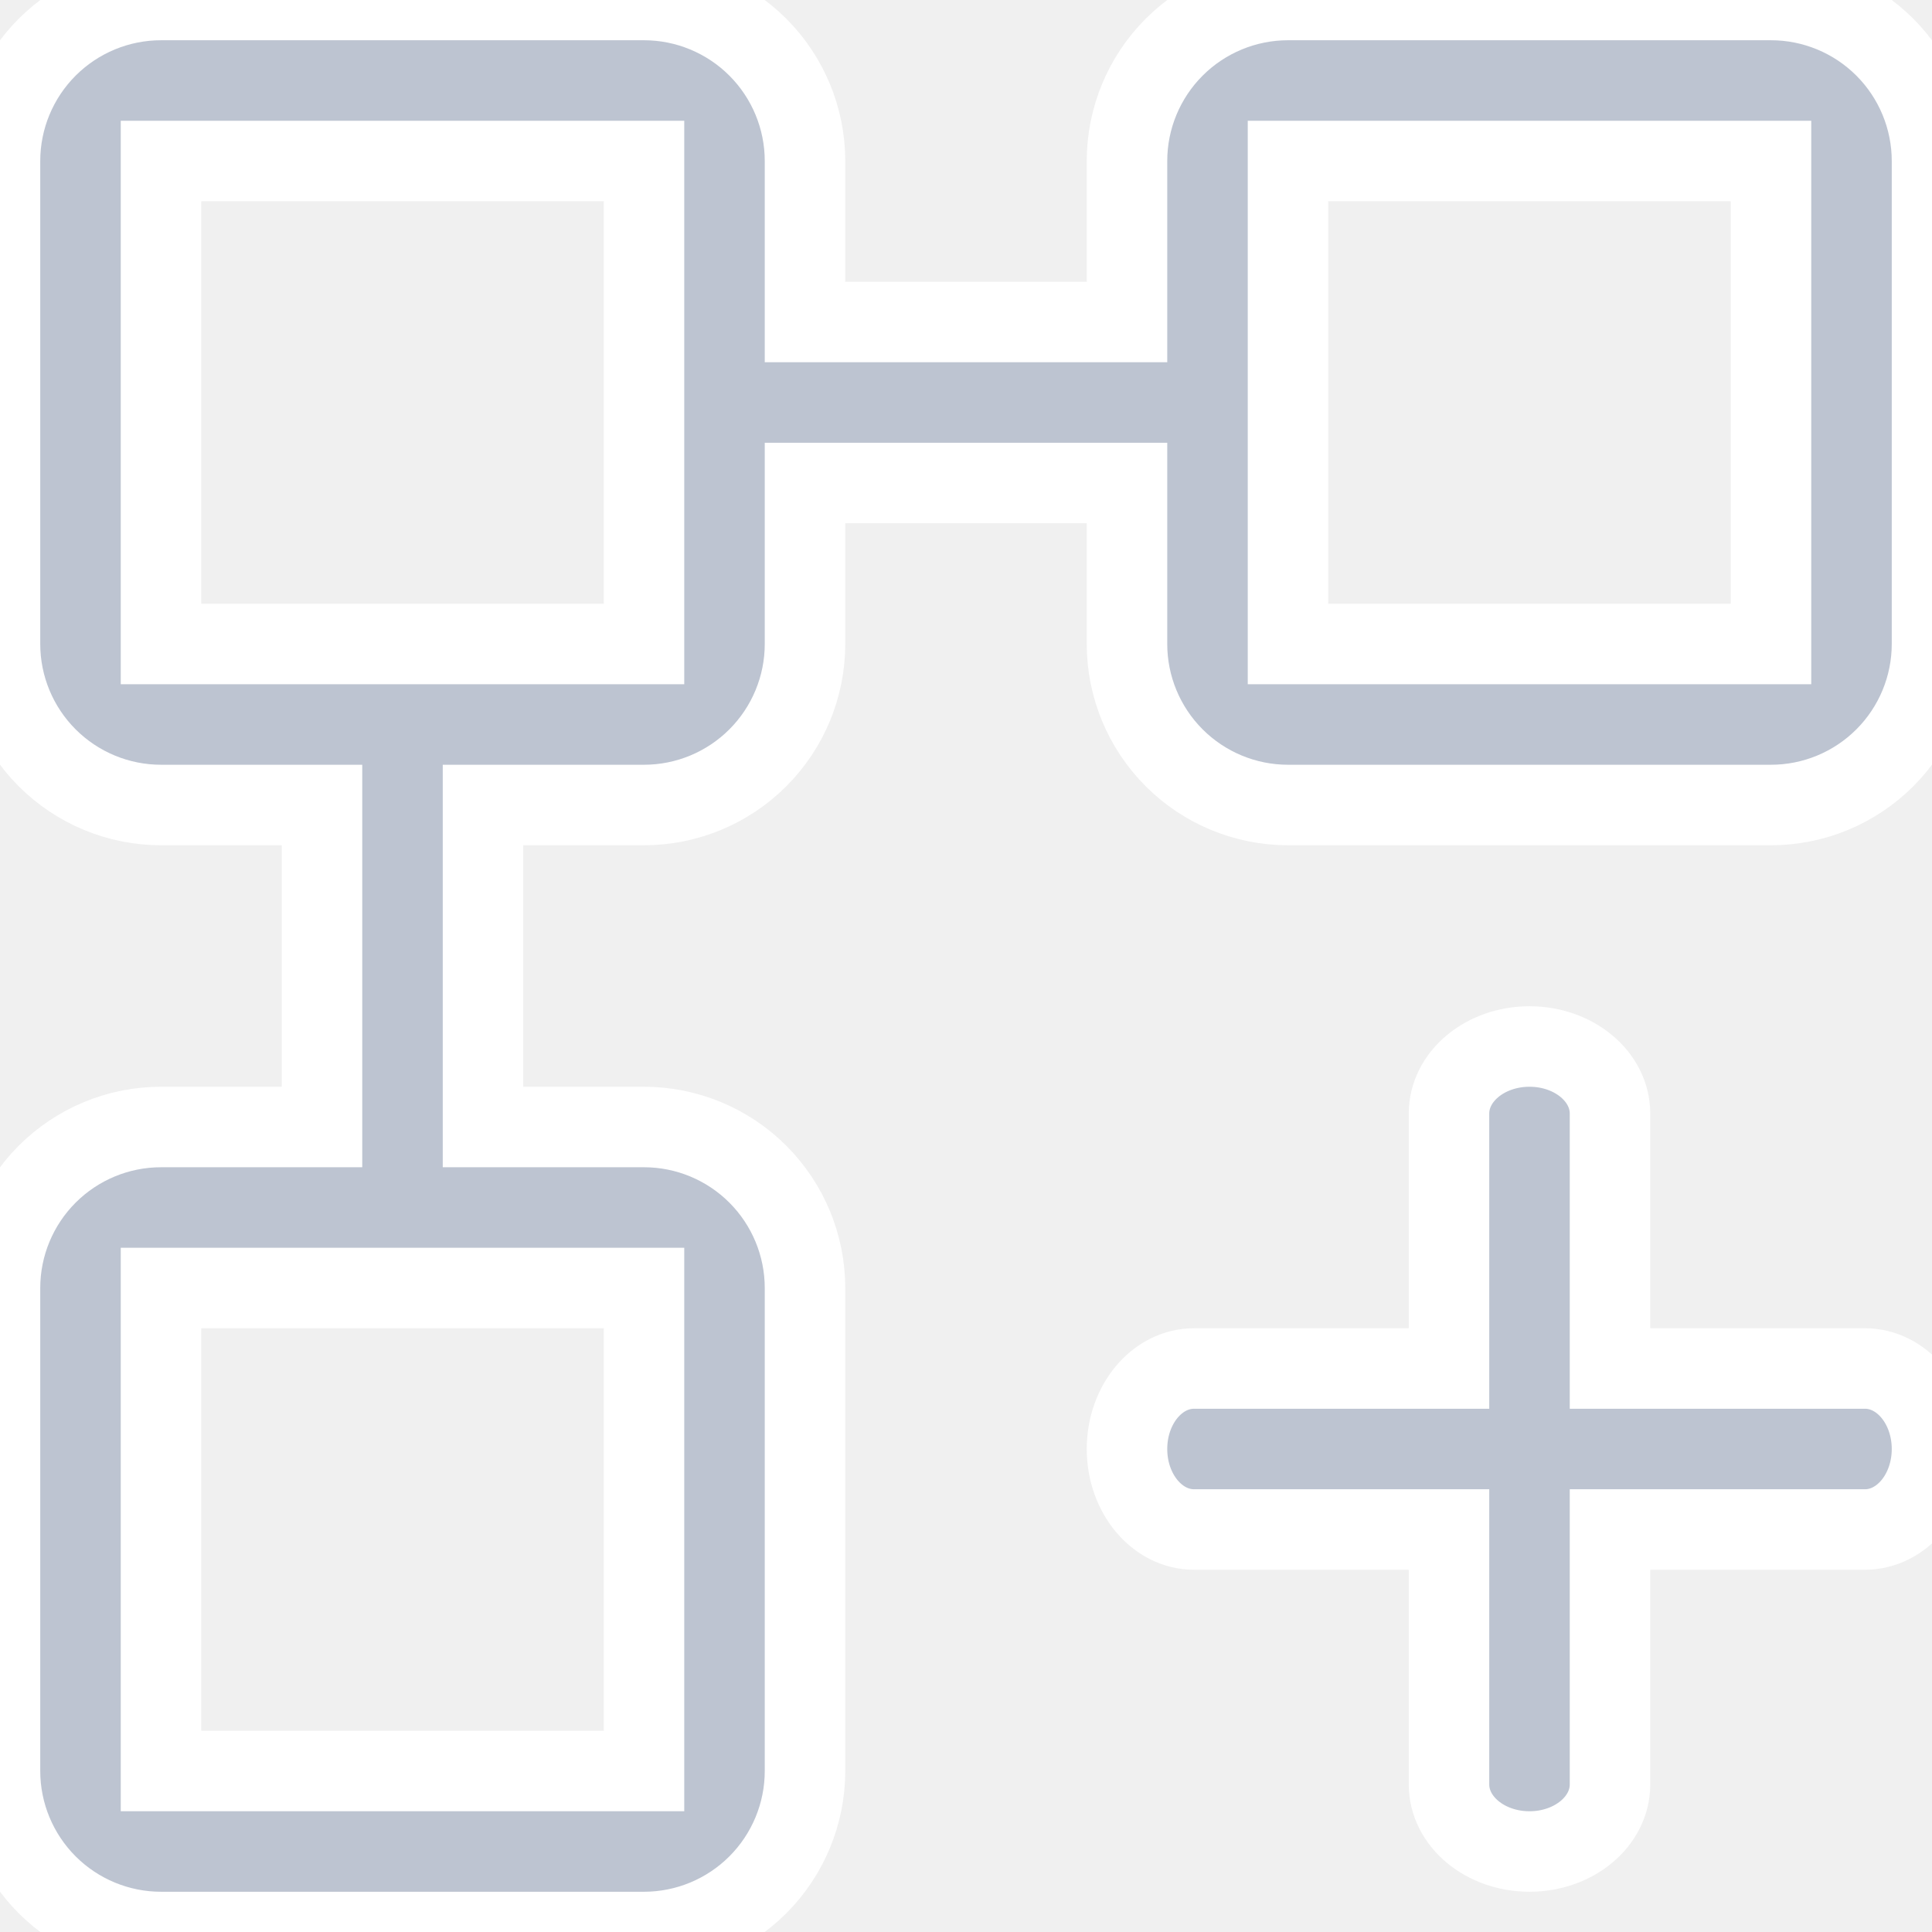
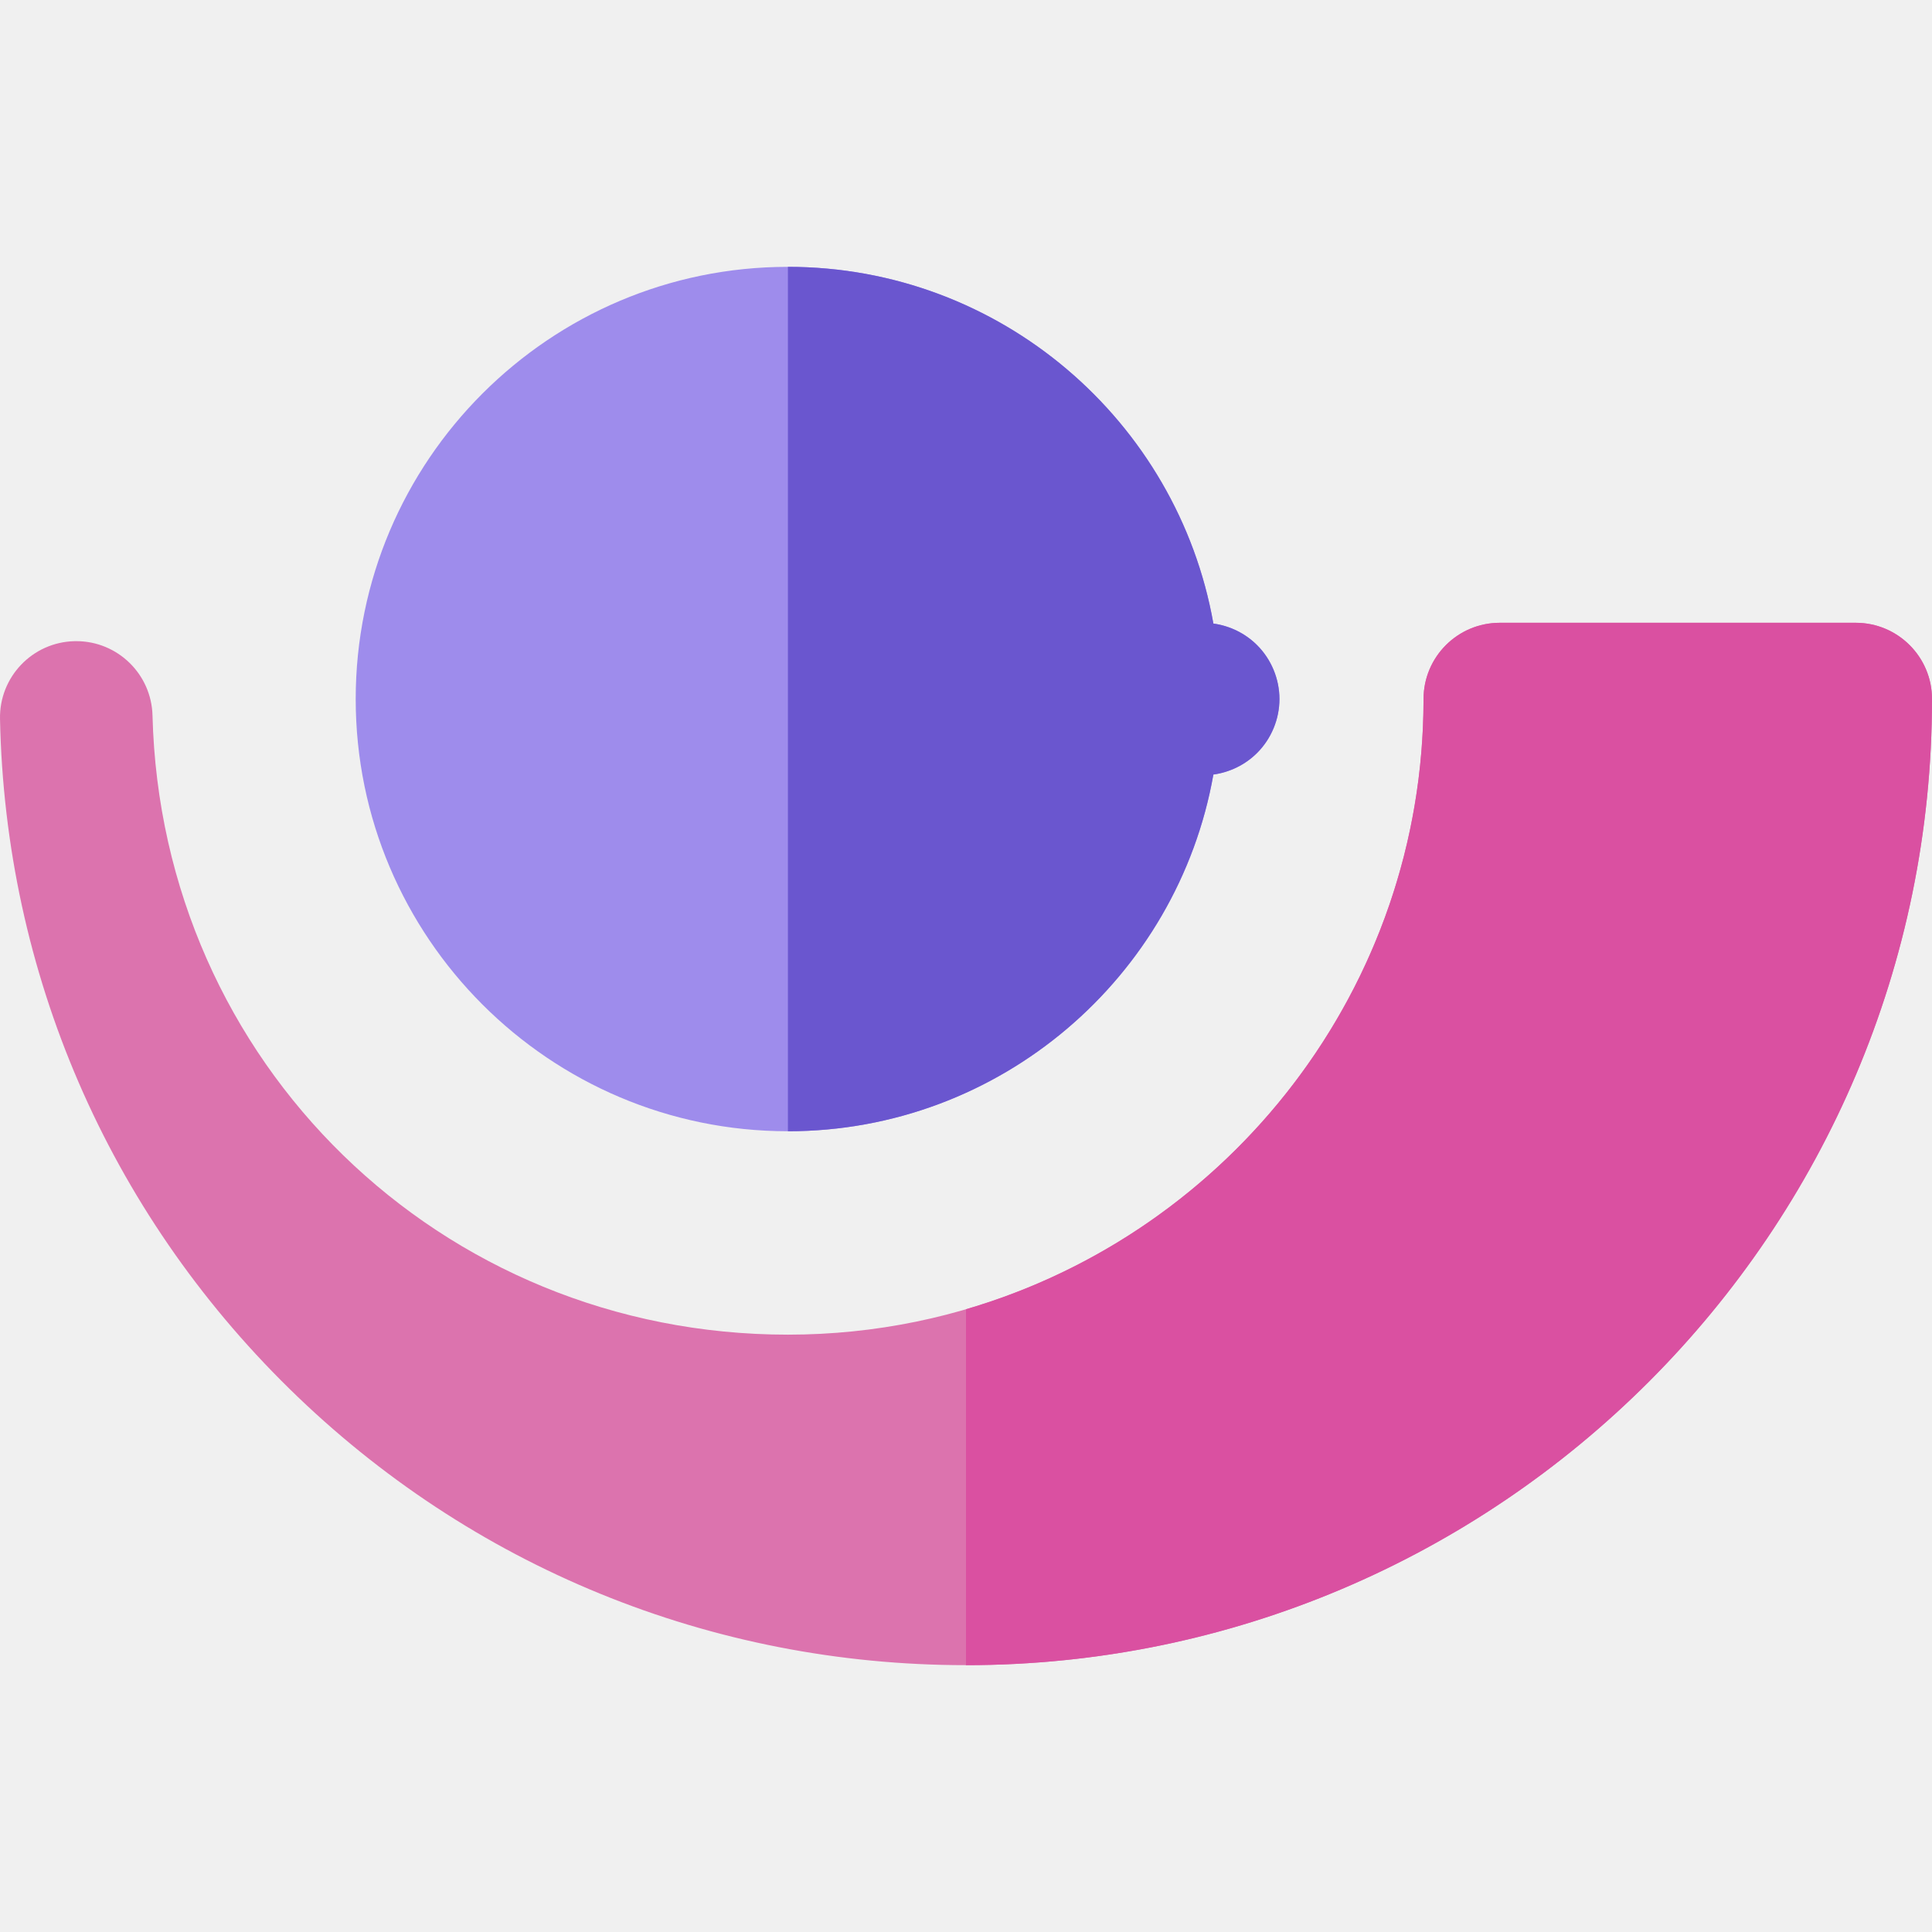
- <svg xmlns="http://www.w3.org/2000/svg" width="800px" height="800px" viewBox="0 0 24 24" id="meteor-icon-kit__regular-flow" fill="none" stroke="#ffffff">
-   <g id="SVGRepo_bgCarrier" stroke-width="0" />
-   <g id="SVGRepo_tracerCarrier" stroke-linecap="round" stroke-linejoin="round" stroke="#CCCCCC" stroke-width="0.288" />
-   <g id="SVGRepo_iconCarrier">
-     <path fill-rule="evenodd" clip-rule="evenodd" d="M8 0C8.53 0 9.039 0.211 9.414 0.586C9.789 0.961 10 1.47 10 2V4H14V2C14 1.47 14.211 0.961 14.586 0.586C14.961 0.211 15.47 0 16 0H22C22.53 0 23.039 0.211 23.414 0.586C23.789 0.961 24 1.47 24 2V8C24 8.53 23.789 9.039 23.414 9.414C23.039 9.789 22.53 10 22 10H16C15.47 10 14.961 9.789 14.586 9.414C14.211 9.039 14 8.53 14 8V6H10V8C10 8.53 9.789 9.039 9.414 9.414C9.039 9.789 8.53 10 8 10H6V14H8C8.53 14 9.039 14.211 9.414 14.586C9.789 14.961 10 15.47 10 16V22C10 22.53 9.789 23.039 9.414 23.414C9.039 23.789 8.53 24 8 24H2C1.47 24 0.961 23.789 0.586 23.414C0.211 23.039 0 22.53 0 22V16C0 15.47 0.211 14.961 0.586 14.586C0.961 14.211 1.47 14 2 14H4V10H2C1.47 10 0.961 9.789 0.586 9.414C0.211 9.039 0 8.53 0 8V2C0 1.47 0.211 0.961 0.586 0.586C0.961 0.211 1.47 0 2 0H8ZM8 16H2V22H8V16ZM19 13C19.552 13 20 13.373 20 13.833V17H23.167C23.627 17 24 17.448 24 18C24 18.552 23.627 19 23.167 19H20V22.167C20 22.627 19.552 23 19 23C18.448 23 18 22.627 18 22.167V19H14.833C14.373 19 14 18.552 14 18C14 17.448 14.373 17 14.833 17H18V13.833C18 13.373 18.448 13 19 13ZM8 2H2V8H8V2ZM22 2H16V8H22V2Z" fill="#bdc4d1" />
-   </g>
+ <svg xmlns="http://www.w3.org/2000/svg" height="800px" width="800px" version="1.1" id="Capa_1" viewBox="0 0 511.998 511.998" xml:space="preserve">
+   <path style="fill:#DC73AE;" d="M491.788,165.043h-94.327c-11.162,0-20.21,9.049-20.21,20.21  c0,92.882-75.563,168.444-168.443,168.444c-92.093,0-166.06-72.076-168.393-164.086c-0.28-10.981-9.267-19.698-20.194-19.698  c-0.155,0-0.314,0.003-0.47,0.005c-11.14,0.253-19.973,9.476-19.747,20.615c1.366,67.279,28.598,130.313,76.677,177.488  c48.149,47.243,111.822,73.261,179.289,73.261c141.175,0,256.028-114.854,256.028-256.028  C511.998,174.092,502.949,165.043,491.788,165.043z" />
+   <path style="fill:#9E8CEC;" d="M339.066,185.26c0-5.336-2.157-10.536-5.93-14.296c-3.116-3.119-7.229-5.12-11.577-5.718  c-9.496-53.645-56.423-94.53-112.753-94.53c-63.158,0-114.541,51.382-114.541,114.538s51.383,114.538,114.541,114.538  c56.329,0,103.258-40.884,112.753-94.53c4.348-0.6,8.46-2.602,11.577-5.72C336.91,195.782,339.066,190.581,339.066,185.26z" />
+   <path style="fill:#6A56CF;" d="M333.136,170.965c-3.116-3.119-7.229-5.12-11.577-5.718c-9.496-53.645-56.423-94.53-112.753-94.53  v229.076c56.329,0,103.258-40.884,112.753-94.53c4.348-0.6,8.46-2.602,11.577-5.72c3.774-3.759,5.93-8.96,5.93-14.282  C339.066,179.925,336.91,174.724,333.136,170.965z" />
+   <path style="fill:#DA50A1;" d="M511.998,185.254c0-11.162-9.049-20.21-20.21-20.21h-94.327c-11.162,0-20.21,9.049-20.21,20.21  c0,76.503-51.27,141.251-121.252,161.708v94.321C397.161,441.267,511.998,326.418,511.998,185.254z" />
</svg>
